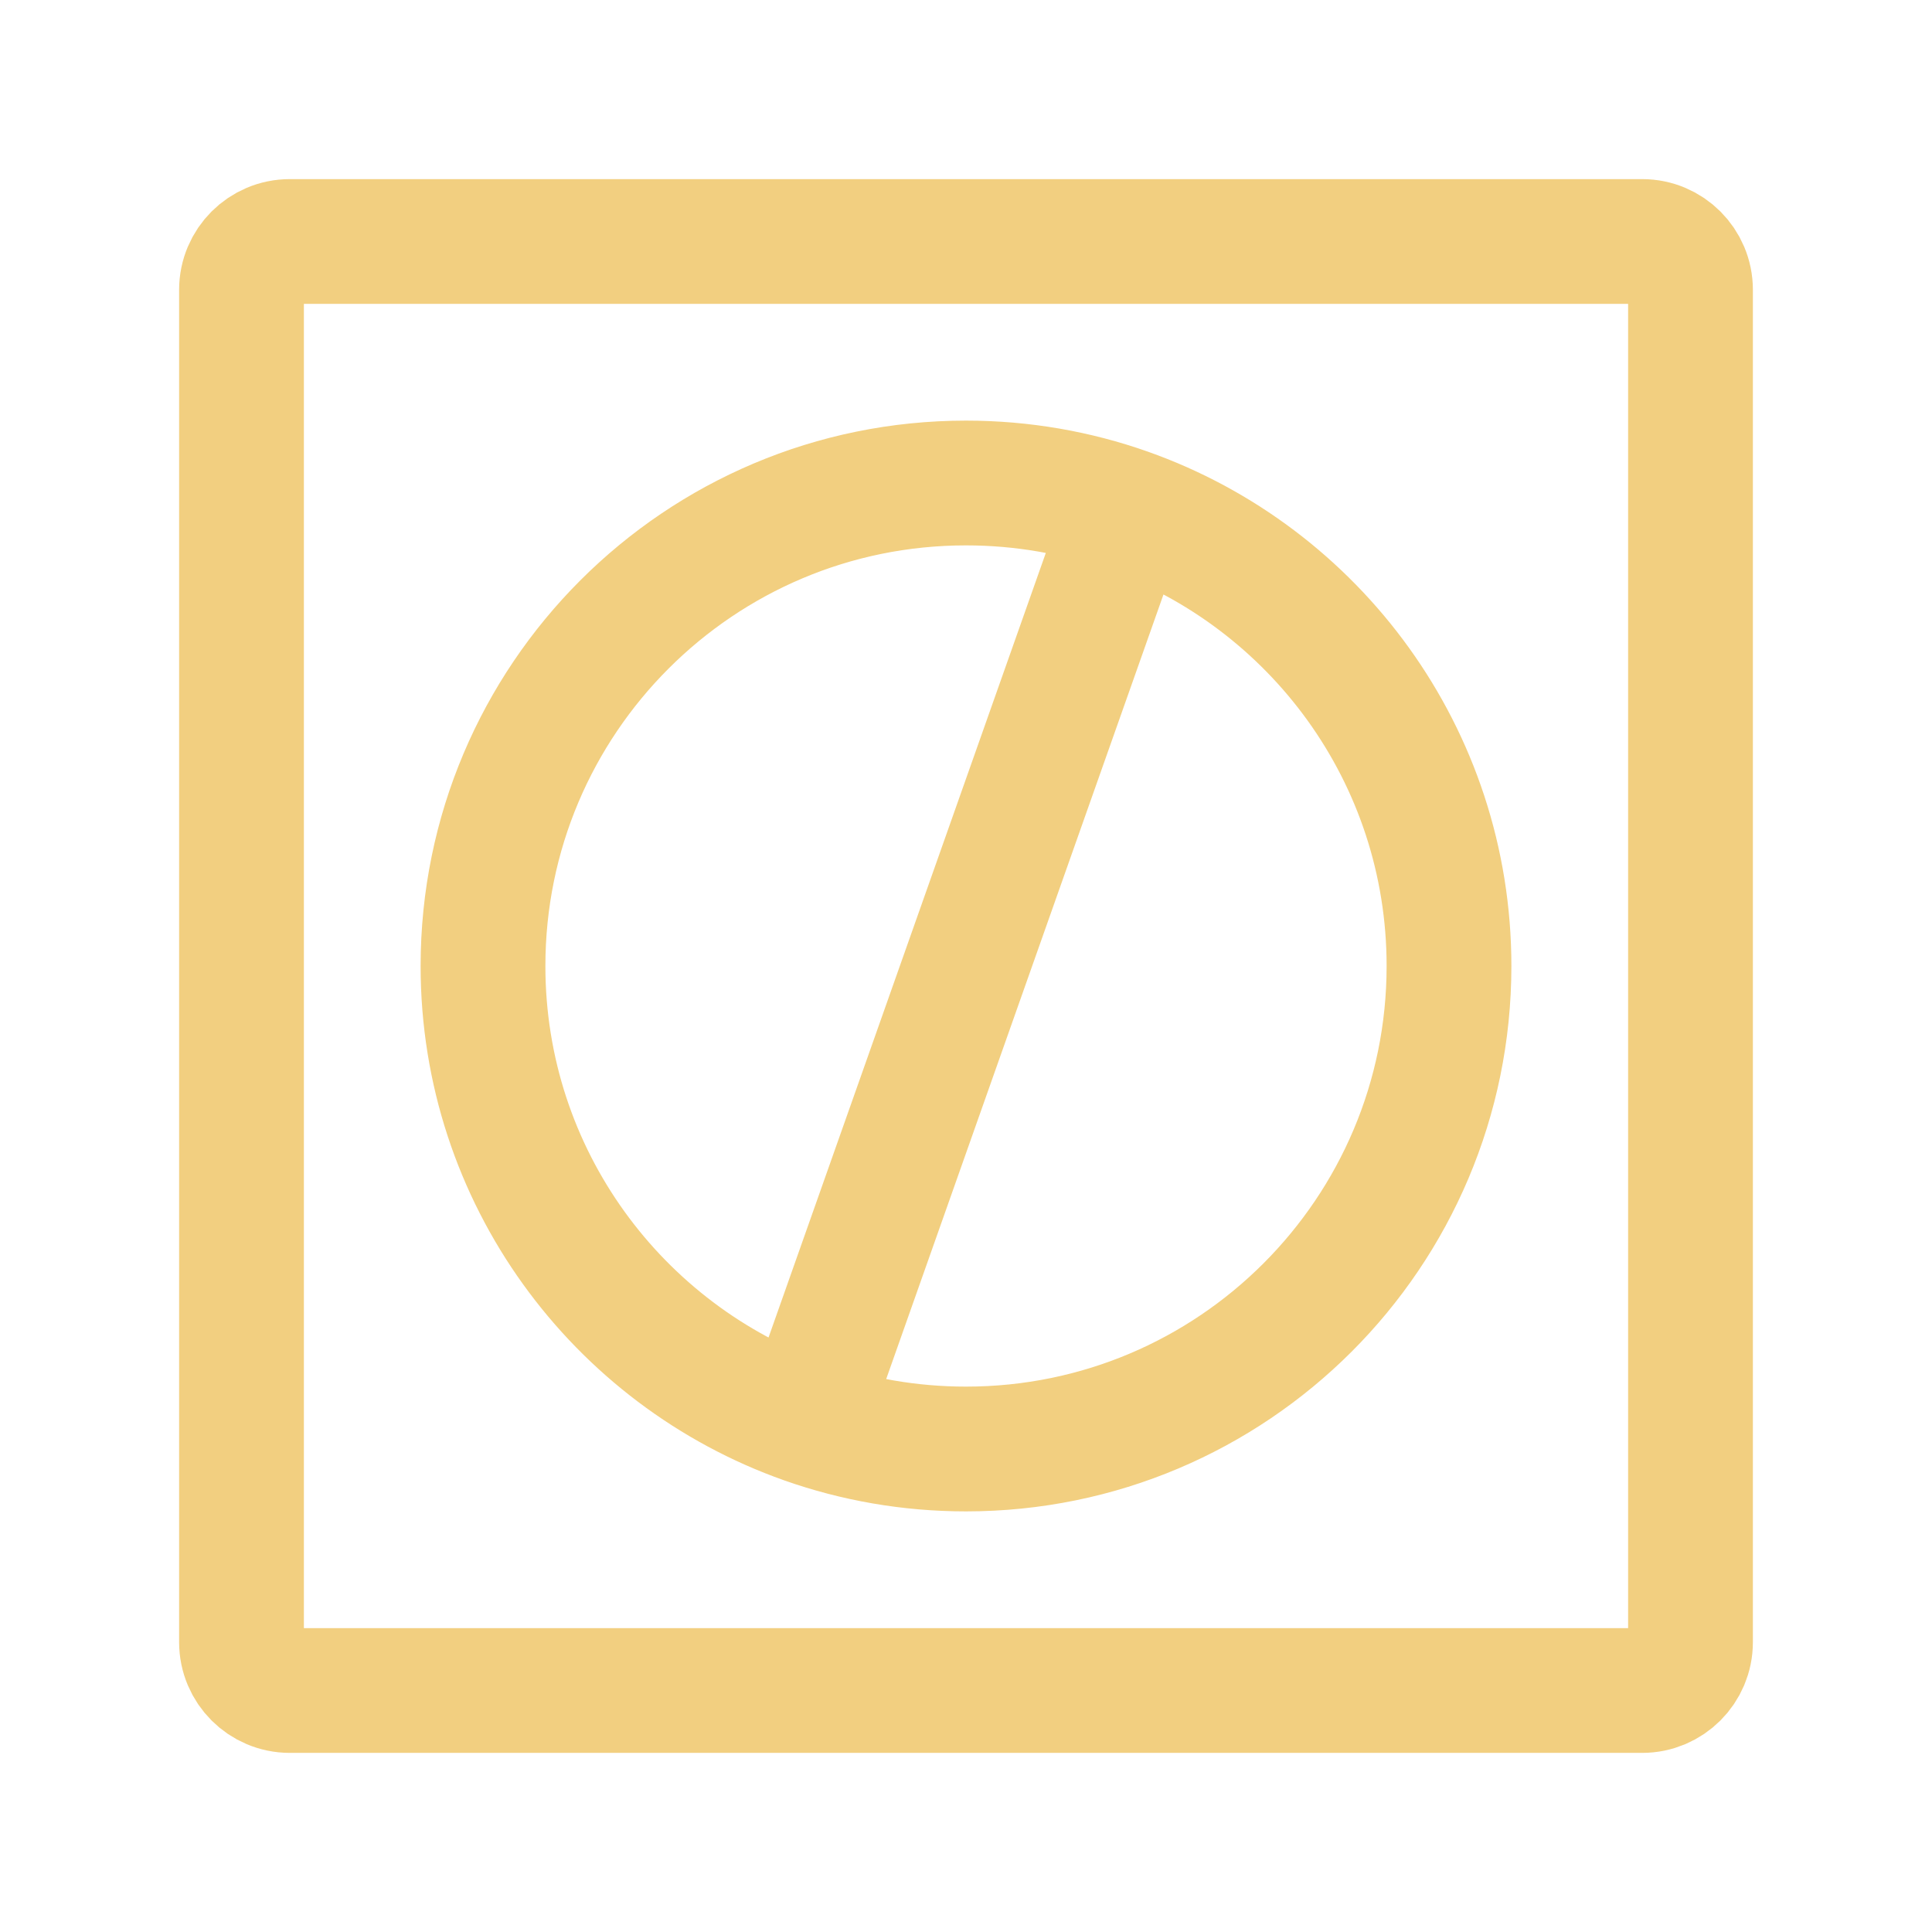
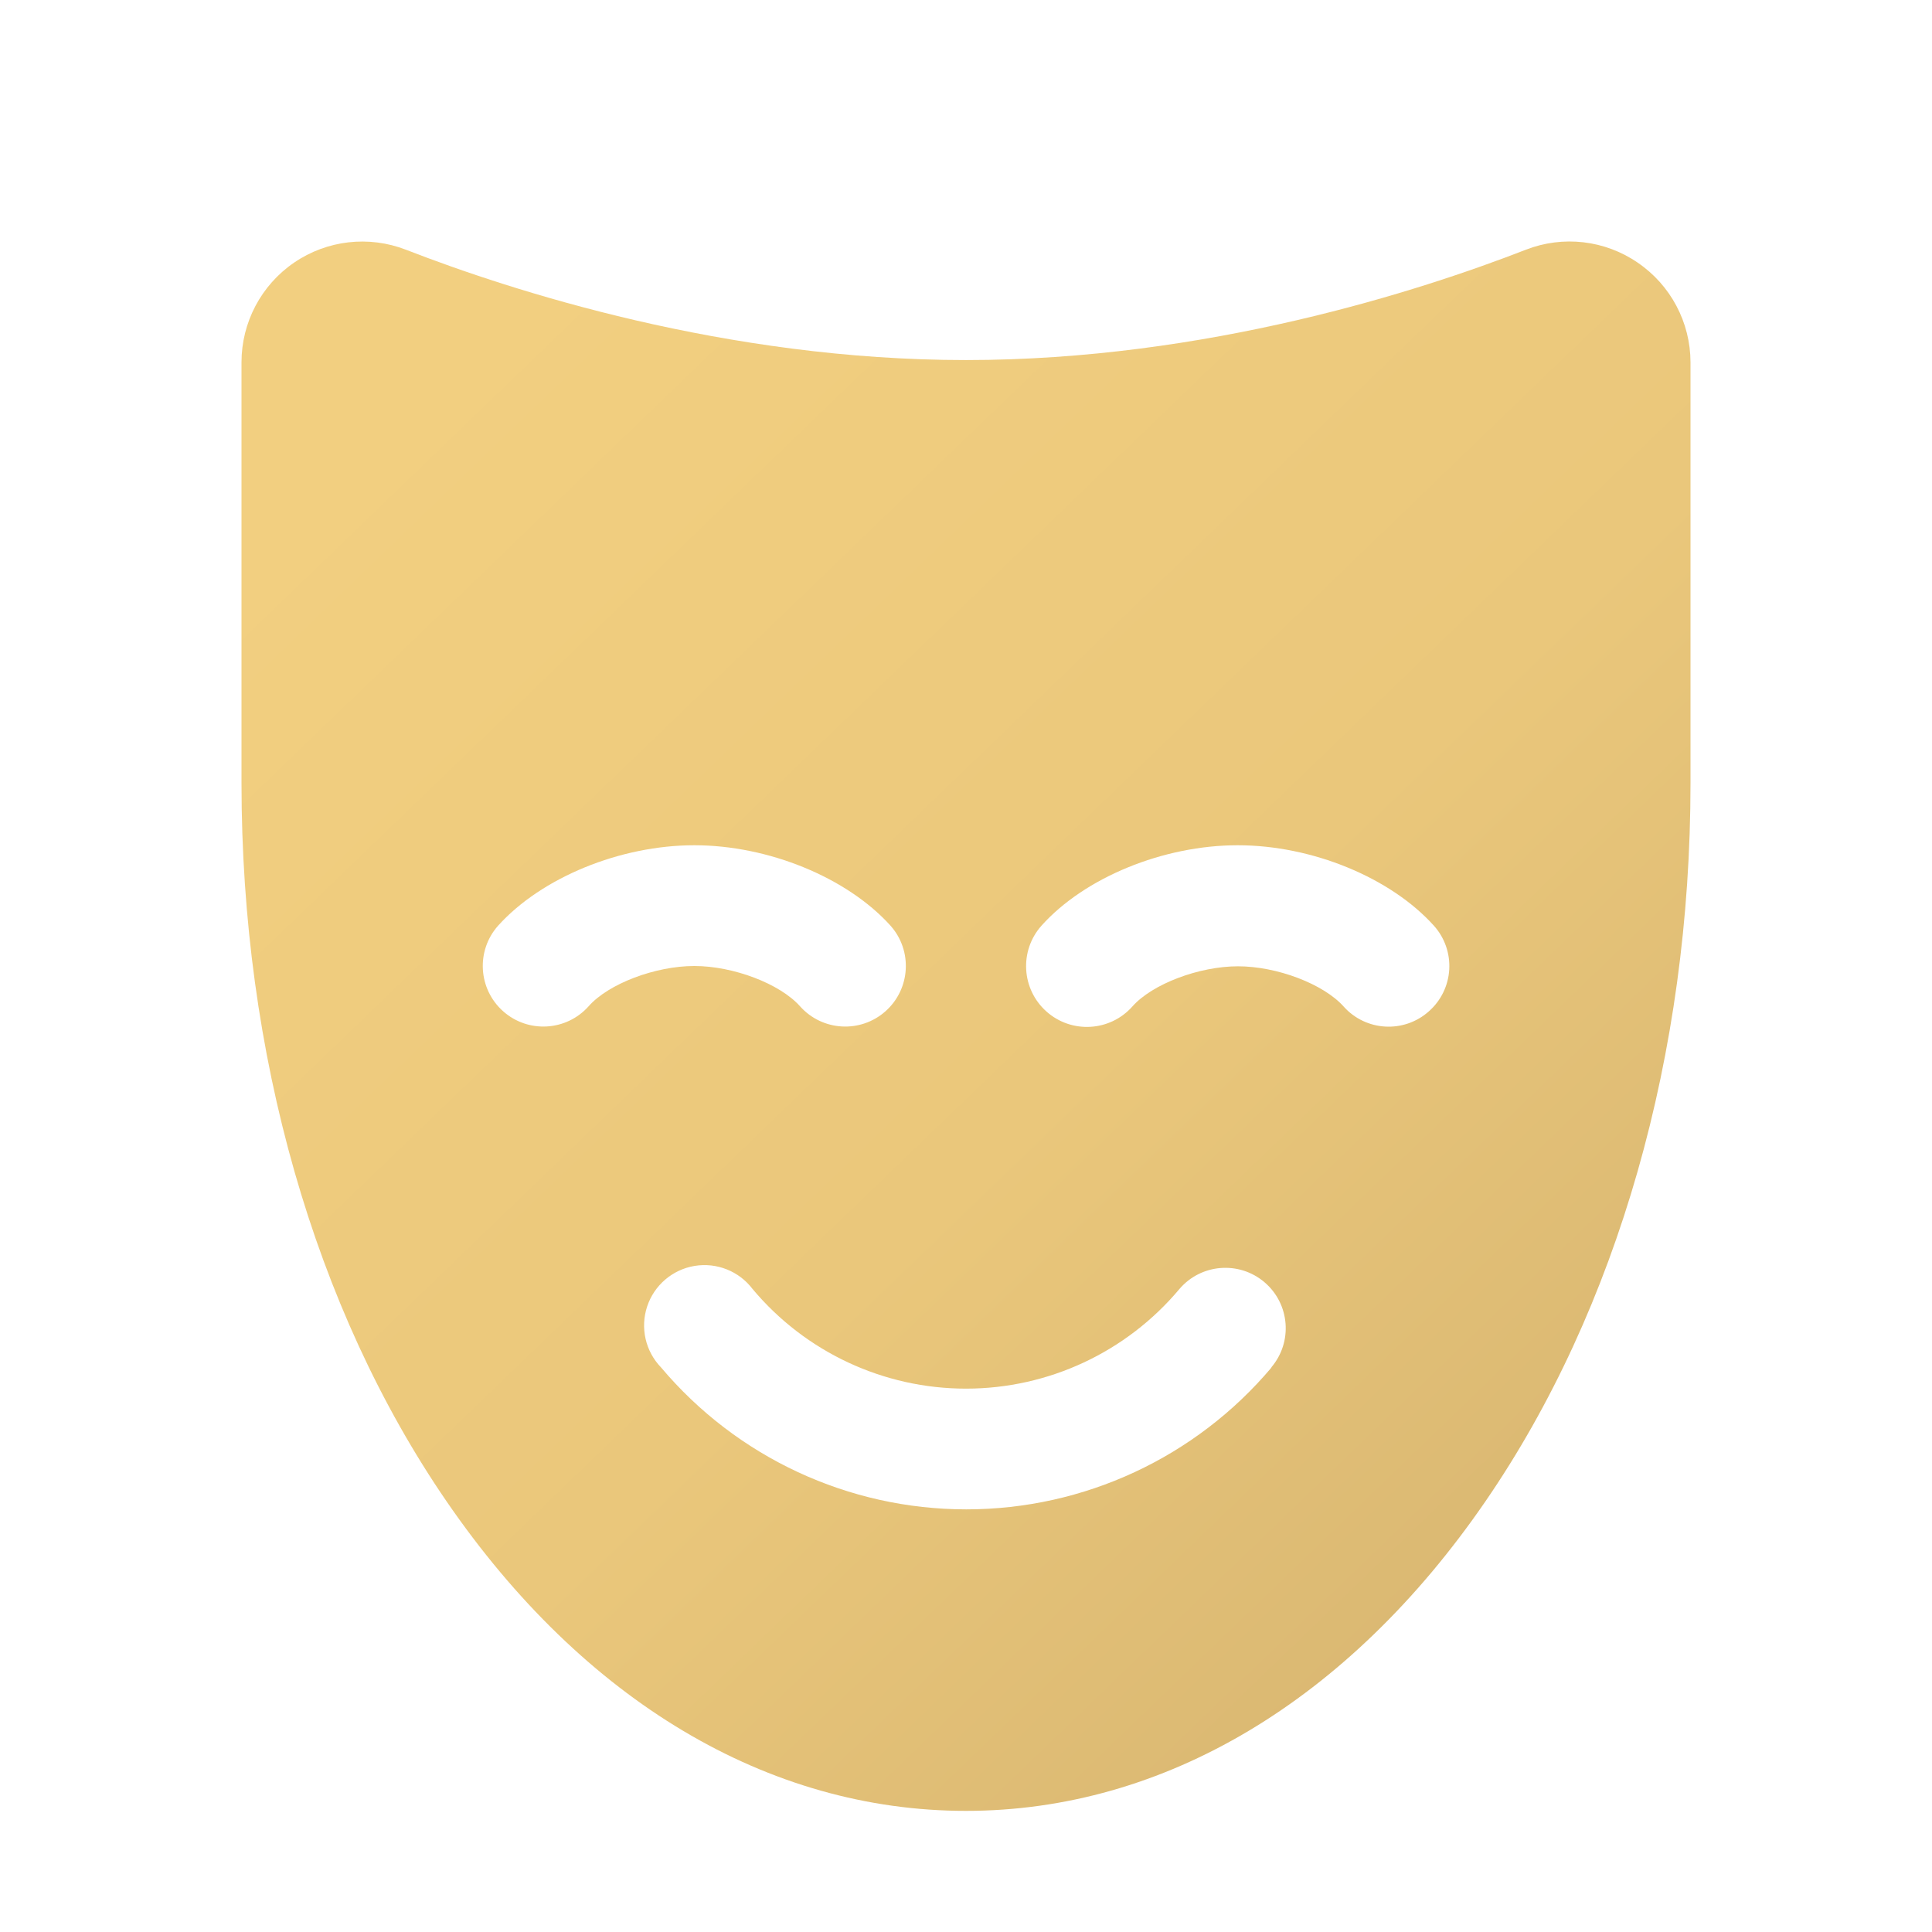
- <svg xmlns="http://www.w3.org/2000/svg" shape-rendering="geometricPrecision" width="24" height="24" stroke-width="1.55" viewBox="0 0 24 24" fill="none">
-   <path d="M21 3.6V20.4C21 20.731 20.731 21 20.4 21H3.6C3.269 21 3 20.731 3 20.4V3.6C3 3.269 3.269 3 3.6 3H20.4C20.731 3 21 3.269 21 3.6Z" stroke="#f2cf80" stroke-linecap="round" stroke-linejoin="round" />
-   <path d="M10 17.659C10.626 17.88 11.299 18 12 18C15.314 18 18 15.314 18 12C18 9.388 16.33 7.165 14 6.341M10 17.659C7.67 16.835 6 14.612 6 12C6 8.686 8.686 6 12 6C12.701 6 13.374 6.12 14 6.341M10 17.659L14 6.341" stroke="#f2cf80" stroke-linecap="round" stroke-linejoin="round" />
+ <svg xmlns="http://www.w3.org/2000/svg" width="256" height="256" viewBox="0 0 256 256" shape-rendering="geometricPrecision">
+   <defs>
+     <linearGradient id="nominationFill" x1="14%" y1="8%" x2="88%" y2="92%">
+       <stop offset="0" stop-color="#f2cf80" />
+       <stop offset=".56" stop-color="#eac77b" />
+       <stop offset="1" stop-color="#d8b671" />
+     </linearGradient>
+   </defs>
+   <g fill="url(#nominationFill)">
+     <path d="M217,34.8a15.94,15.94,0,0,0-14.82-1.71C188.15,38.55,159.82,47.71,128,47.71S67.84,38.55,53.79,33.09A16,16,0,0,0,32,48v55.77c0,35.84,9.65,69.65,27.18,95.18,18.16,26.46,42.6,41,68.82,41s50.66-14.57,68.82-41C214.35,173.44,224,139.63,224,103.79V48A16,16,0,0,0,217,34.8ZM78,133.33A8,8,0,1,1,66,122.66C71.75,116.28,82.18,112,92,112s20.25,4.28,26,10.66A8,8,0,1,1,106,133.33c-2.68-3-8.85-5.33-14-5.33S80.64,130.34,78,133.33Zm90.49,47.86a52.9,52.9,0,0,1-80.9,0A8,8,0,1,1,99.72,170.8a36.89,36.89,0,0,0,56.56,0,8,8,0,0,1,12.17,10.39ZM189.34,134a8,8,0,0,1-11.3-.63c-2.68-3-8.85-5.33-14-5.33s-11.36,2.34-14,5.33A8,8,0,1,1,138,122.66c5.71-6.38,16.14-10.66,26-10.66s20.25,4.28,26,10.66A8,8,0,0,1,189.34,134Z" />
+   </g>
</svg>
